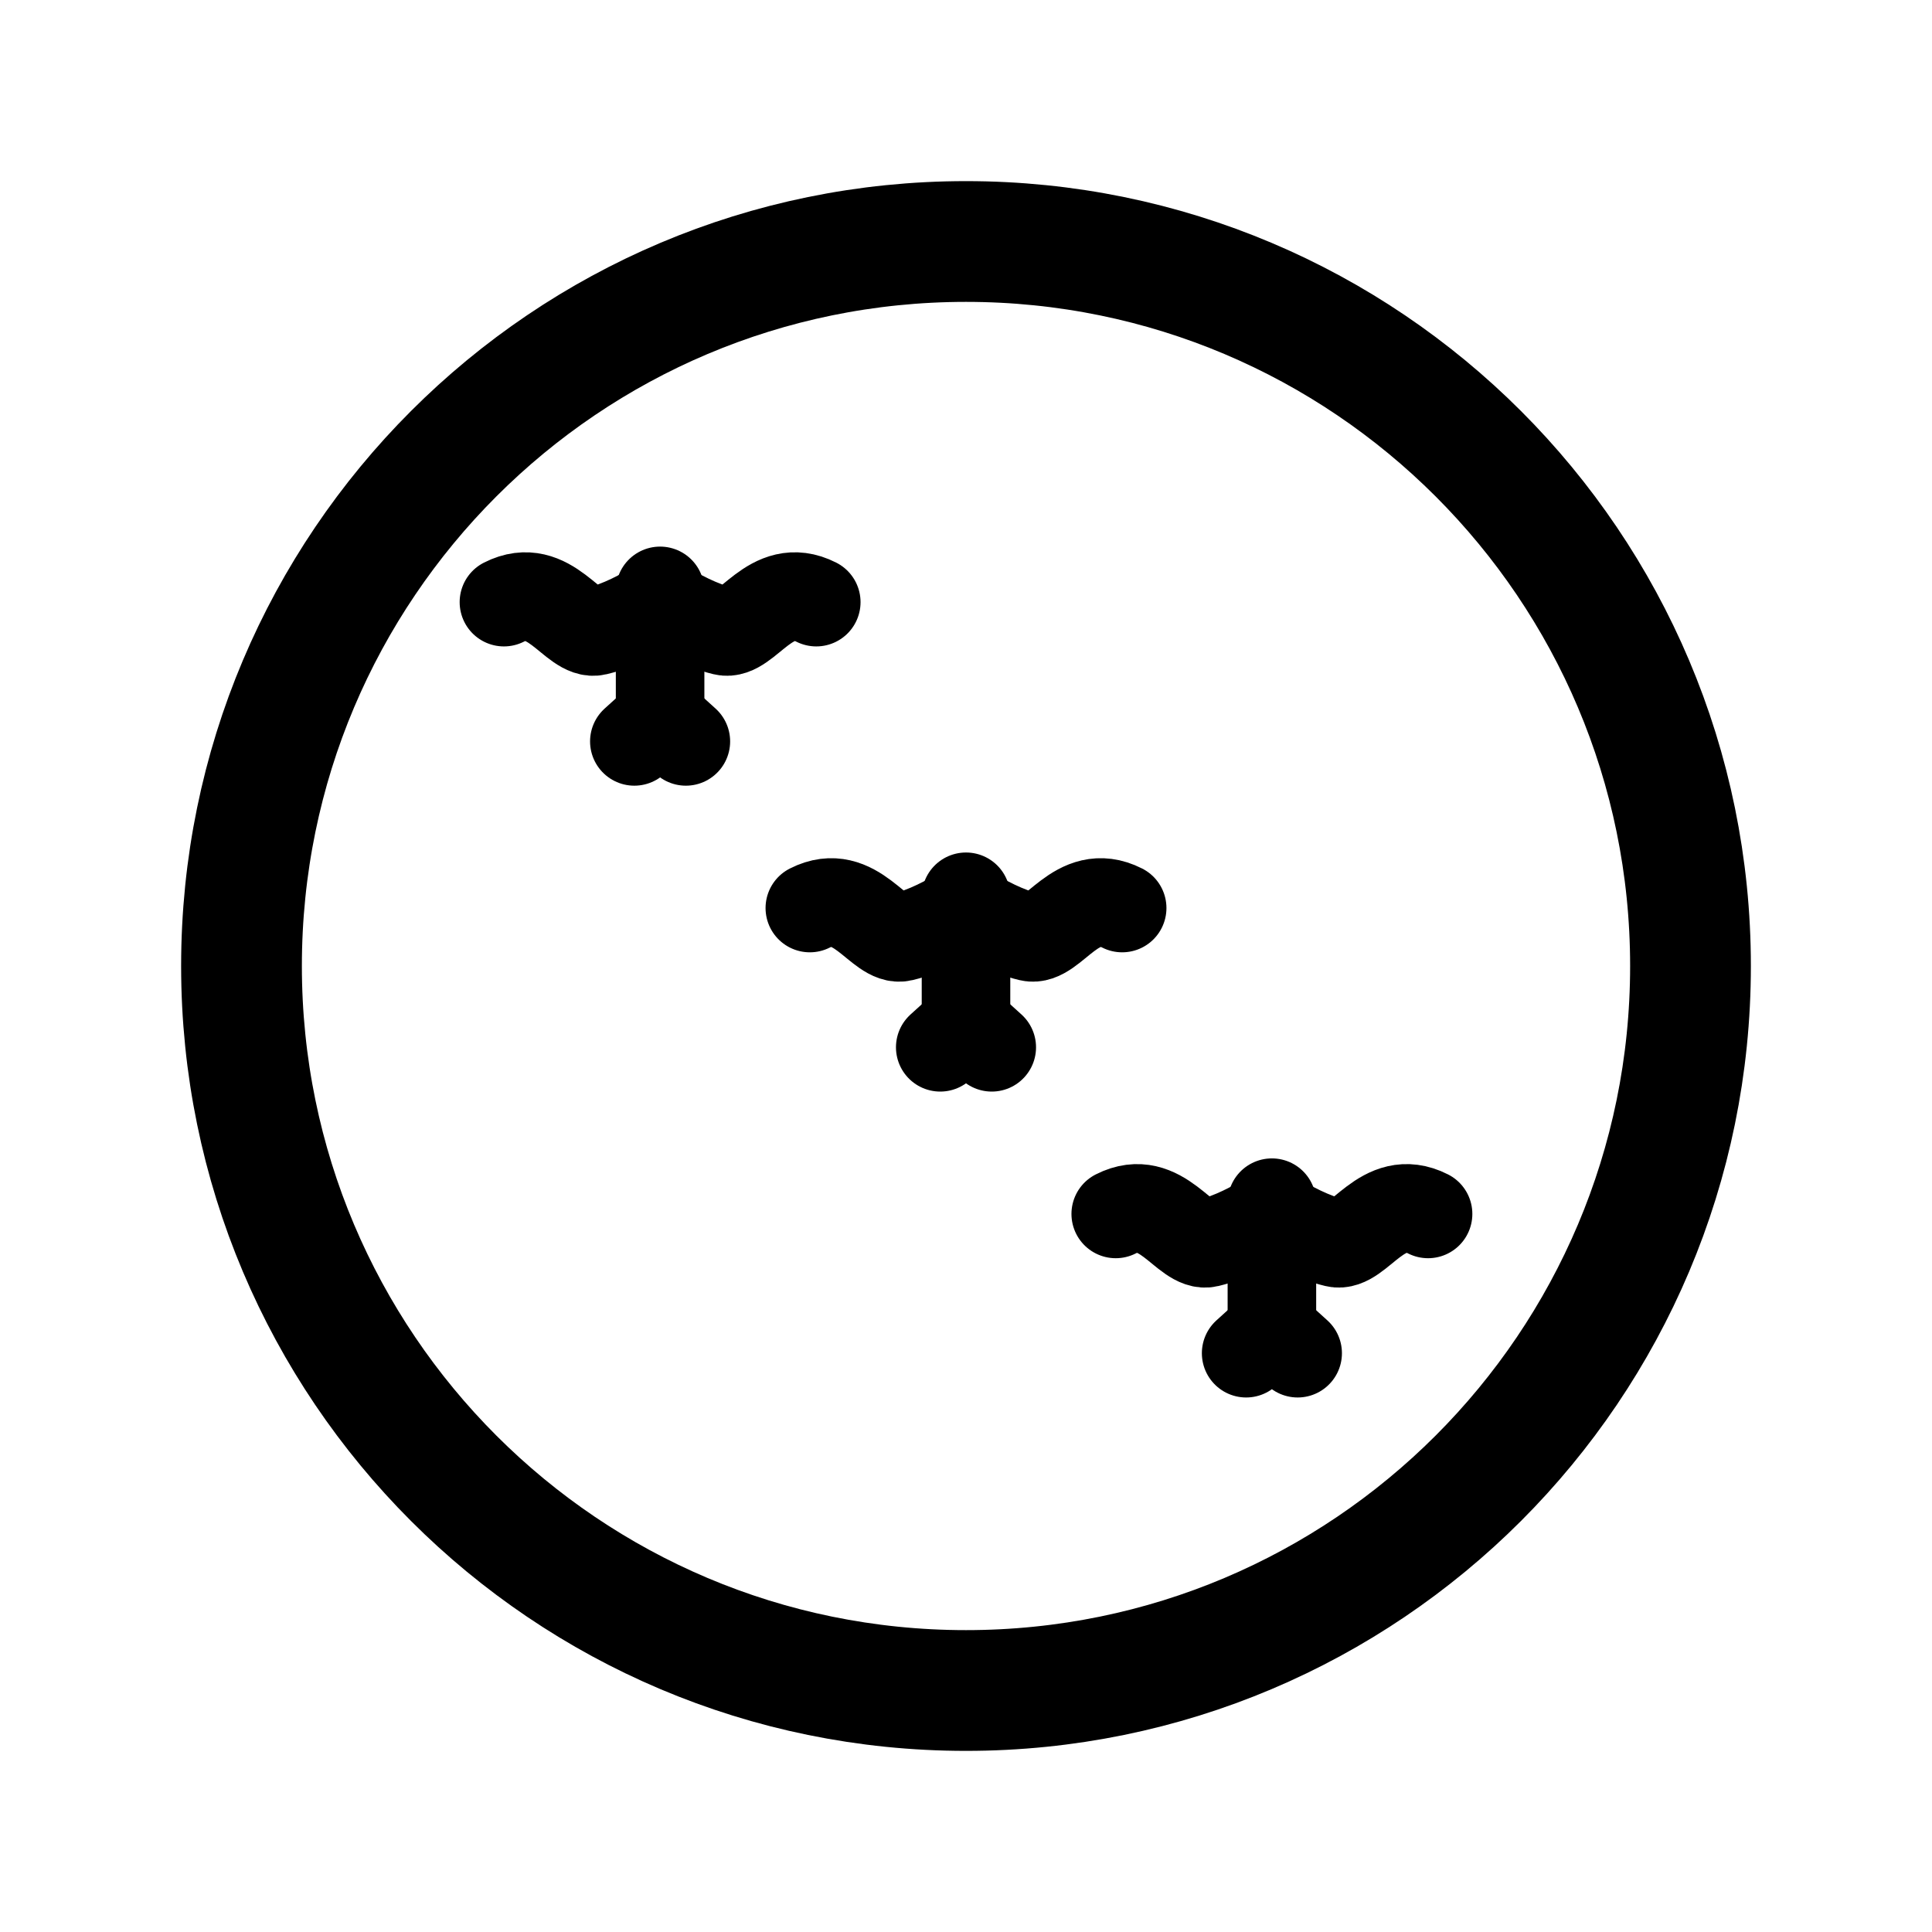
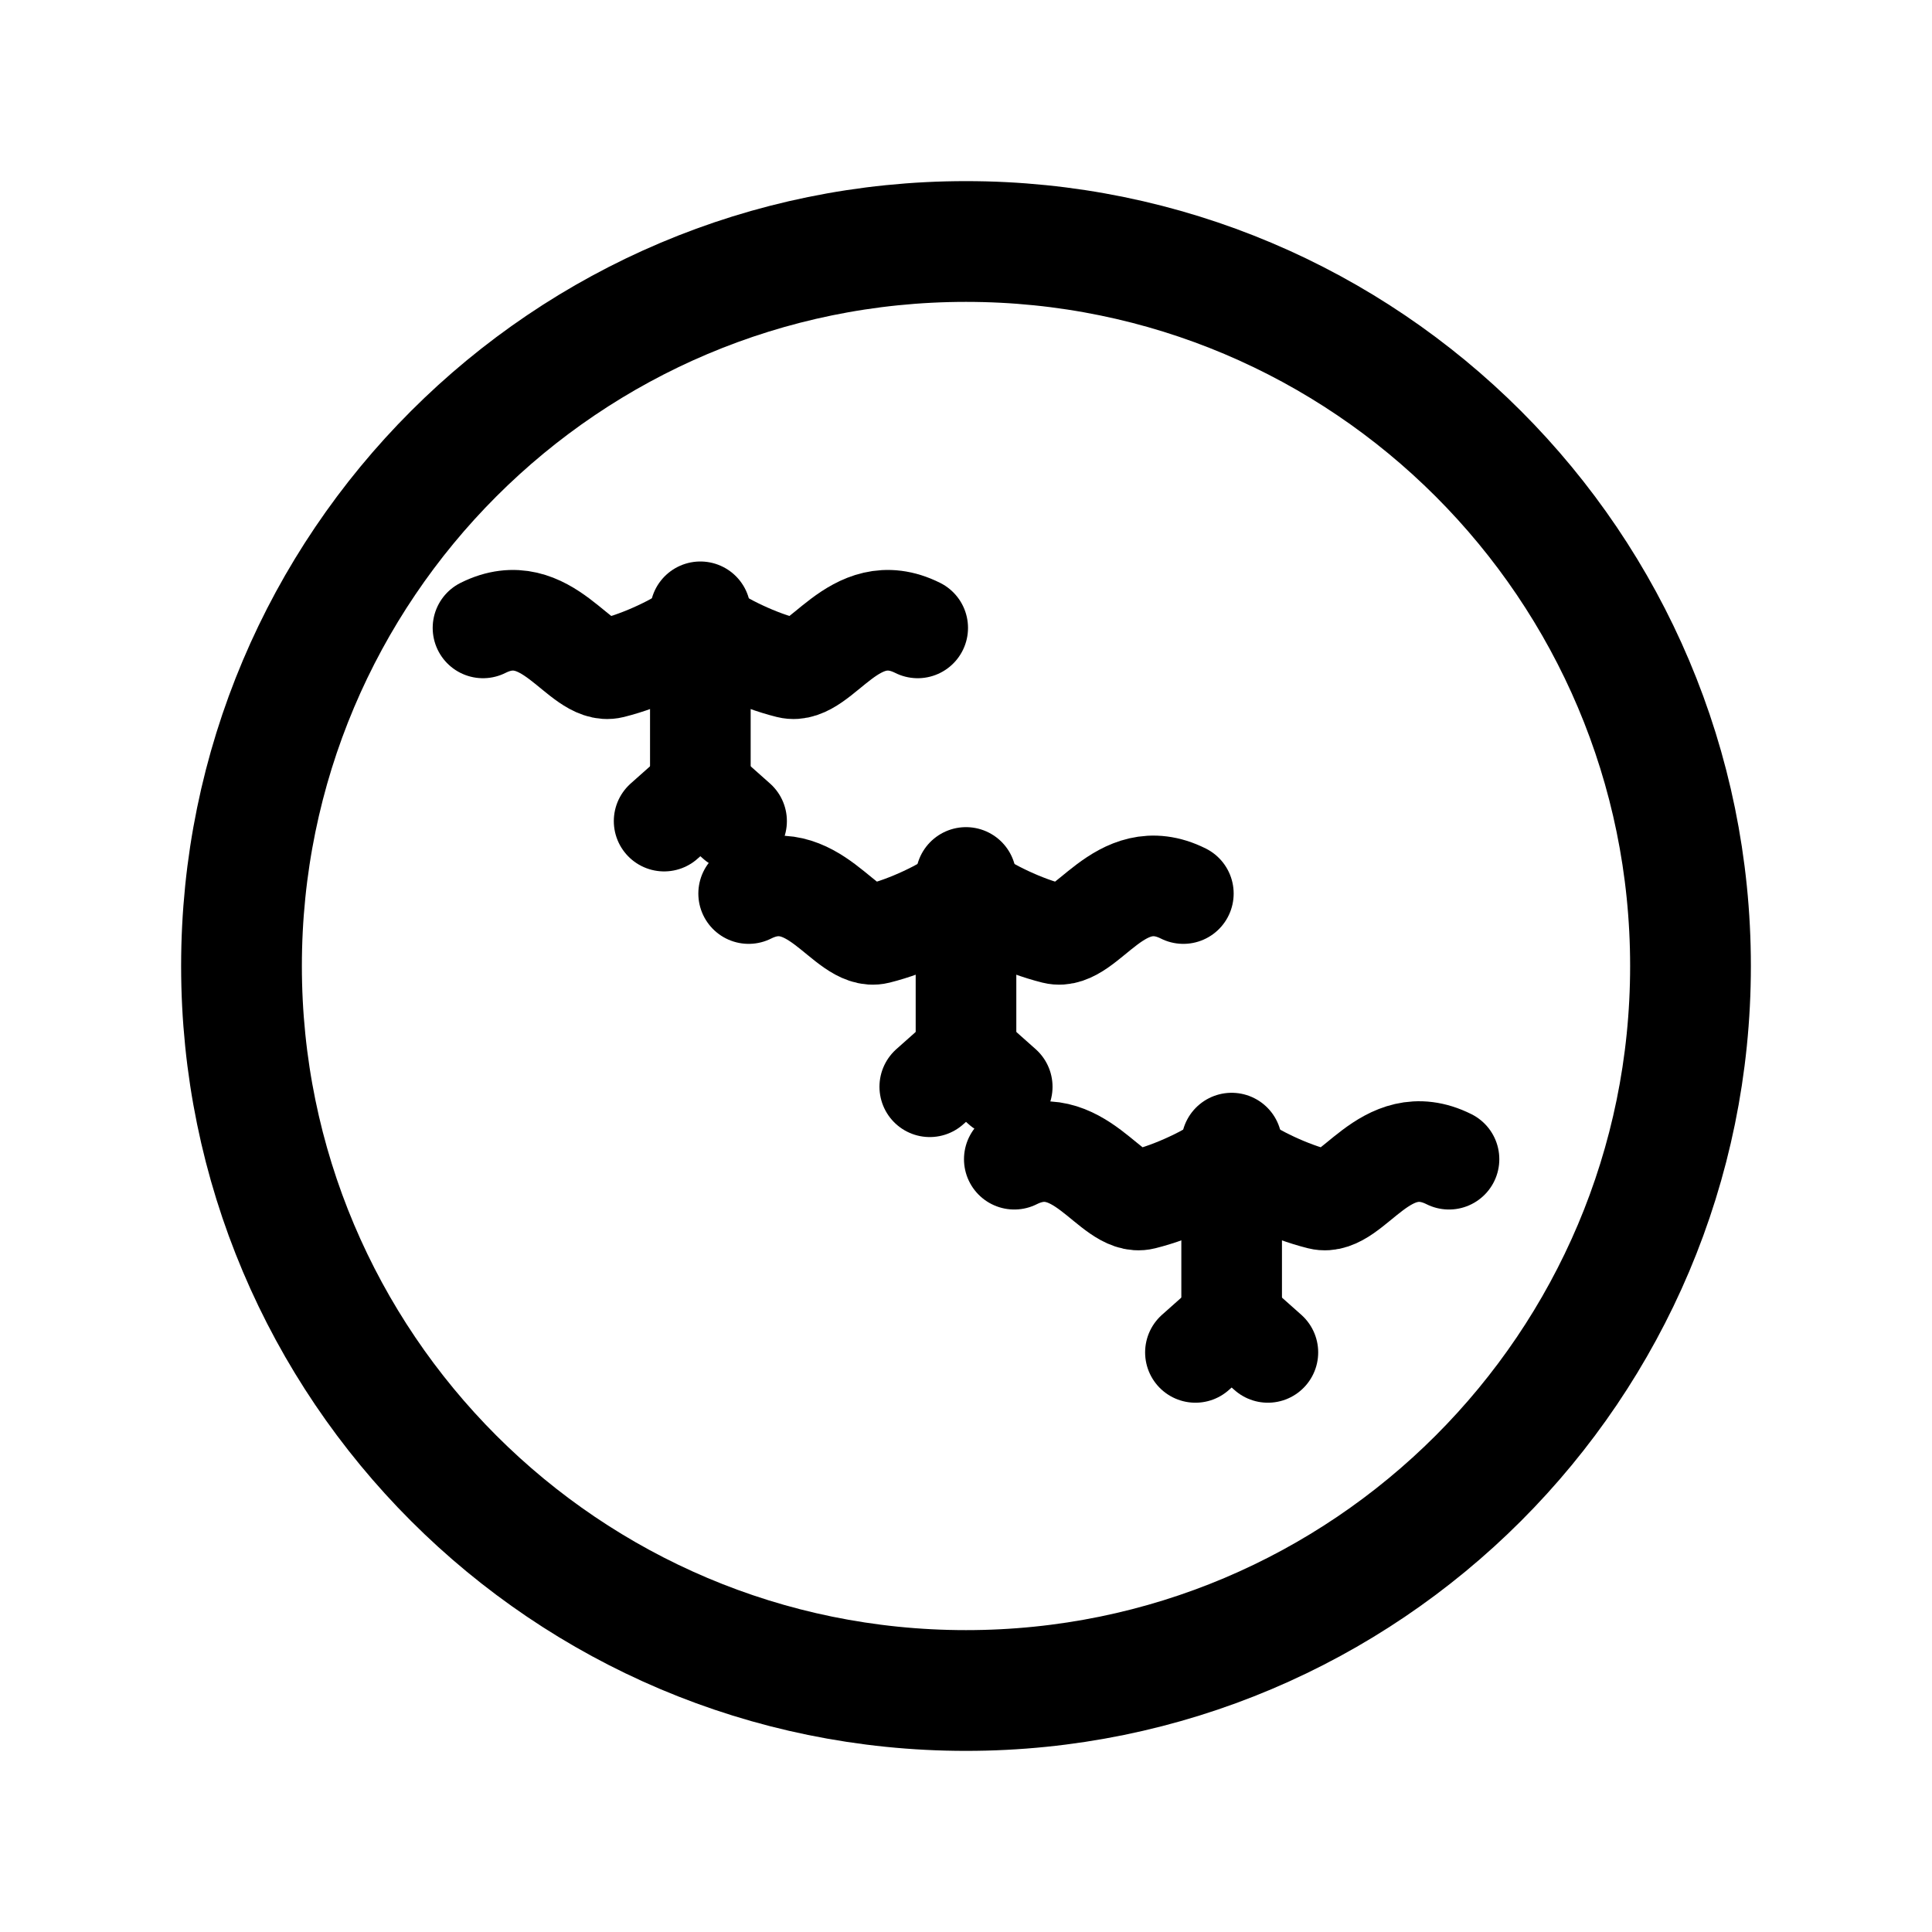
<svg xmlns="http://www.w3.org/2000/svg" viewBox="0 0 24 24" fill="none" stroke="currentColor" stroke-width="1.5" stroke-linecap="round" stroke-linejoin="round">
  <circle cx="12" cy="12" r="9" />
-   <g stroke-width="1.1">
-     <path d="M8.20 7.34 L8.20 8.92" />
-     <path d="M8.20 8.92 L7.88 9.21 M8.20 8.92 L8.52 9.21" />
-     <path d="M6.26 7.48 C 6.83 7.19 7.12 7.91 7.41 7.84 C 7.70 7.77 7.98 7.62 8.20 7.48" />
-     <path d="M10.14 7.48 C 9.57 7.19 9.28 7.91 8.99 7.84 C 8.70 7.77 8.42 7.62 8.20 7.48" />
-     <path d="M12.00 11.14 L12.00 12.72" />
-     <path d="M12.00 12.72 L11.68 13.01 M12.00 12.72 L12.32 13.01" />
-     <path d="M10.06 11.28 C 10.63 10.99 10.92 11.71 11.21 11.64 C 11.50 11.57 11.78 11.42 12.00 11.28" />
-     <path d="M13.94 11.28 C 13.37 10.99 13.08 11.71 12.79 11.64 C 12.50 11.57 12.22 11.42 12.00 11.28" />
-     <path d="M15.80 14.94 L15.80 16.52" />
-     <path d="M15.80 16.52 L15.48 16.81 M15.80 16.52 L16.12 16.81" />
-     <path d="M13.86 15.08 C 14.43 14.79 14.72 15.51 15.01 15.44 C 15.30 15.37 15.58 15.22 15.80 15.08" />
-     <path d="M17.74 15.08 C 17.17 14.79 16.88 15.51 16.59 15.44 C 16.30 15.37 16.02 15.22 15.80 15.08" />
+   <g stroke-width="1.25">
+     <path d="M8.7 7.6 L8.7 9.8" />
+     <path d="M8.7 9.8 L8.25 10.2 M8.7 9.8 L9.15 10.2" />
+     <path d="M6.0 7.8 C 6.8 7.4 7.2 8.4 7.6 8.3 C 8.0 8.2 8.4 8.0 8.7 7.8" />
+     <path d="M11.4 7.8 C 10.6 7.4 10.2 8.4 9.8 8.3 C 9.4 8.2 9.0 8.0 8.7 7.8" />
+     <path d="M12.0 10.9 L12.0 13.1" />
+     <path d="M12.0 13.1 L11.55 13.5 M12.0 13.1 L12.45 13.5" />
+     <path d="M9.3 11.1 C 10.1 10.7 10.5 11.7 10.9 11.6 C 11.3 11.5 11.7 11.3 12.0 11.1" />
+     <path d="M14.7 11.1 C 13.9 10.7 13.5 11.7 13.1 11.6 C 12.7 11.5 12.3 11.3 12.0 11.1" />
+     <path d="M15.3 14.2 L15.3 16.4" />
+     <path d="M15.3 16.4 L14.85 16.8 M15.3 16.4 L15.75 16.8" />
+     <path d="M12.6 14.4 C 13.4 14.0 13.8 15.0 14.2 14.9 C 14.6 14.8 15.0 14.6 15.3 14.4" />
+     <path d="M18.0 14.4 C 17.2 14.0 16.8 15.0 16.4 14.9 C 16.0 14.8 15.6 14.6 15.3 14.4" />
  </g>
</svg>
